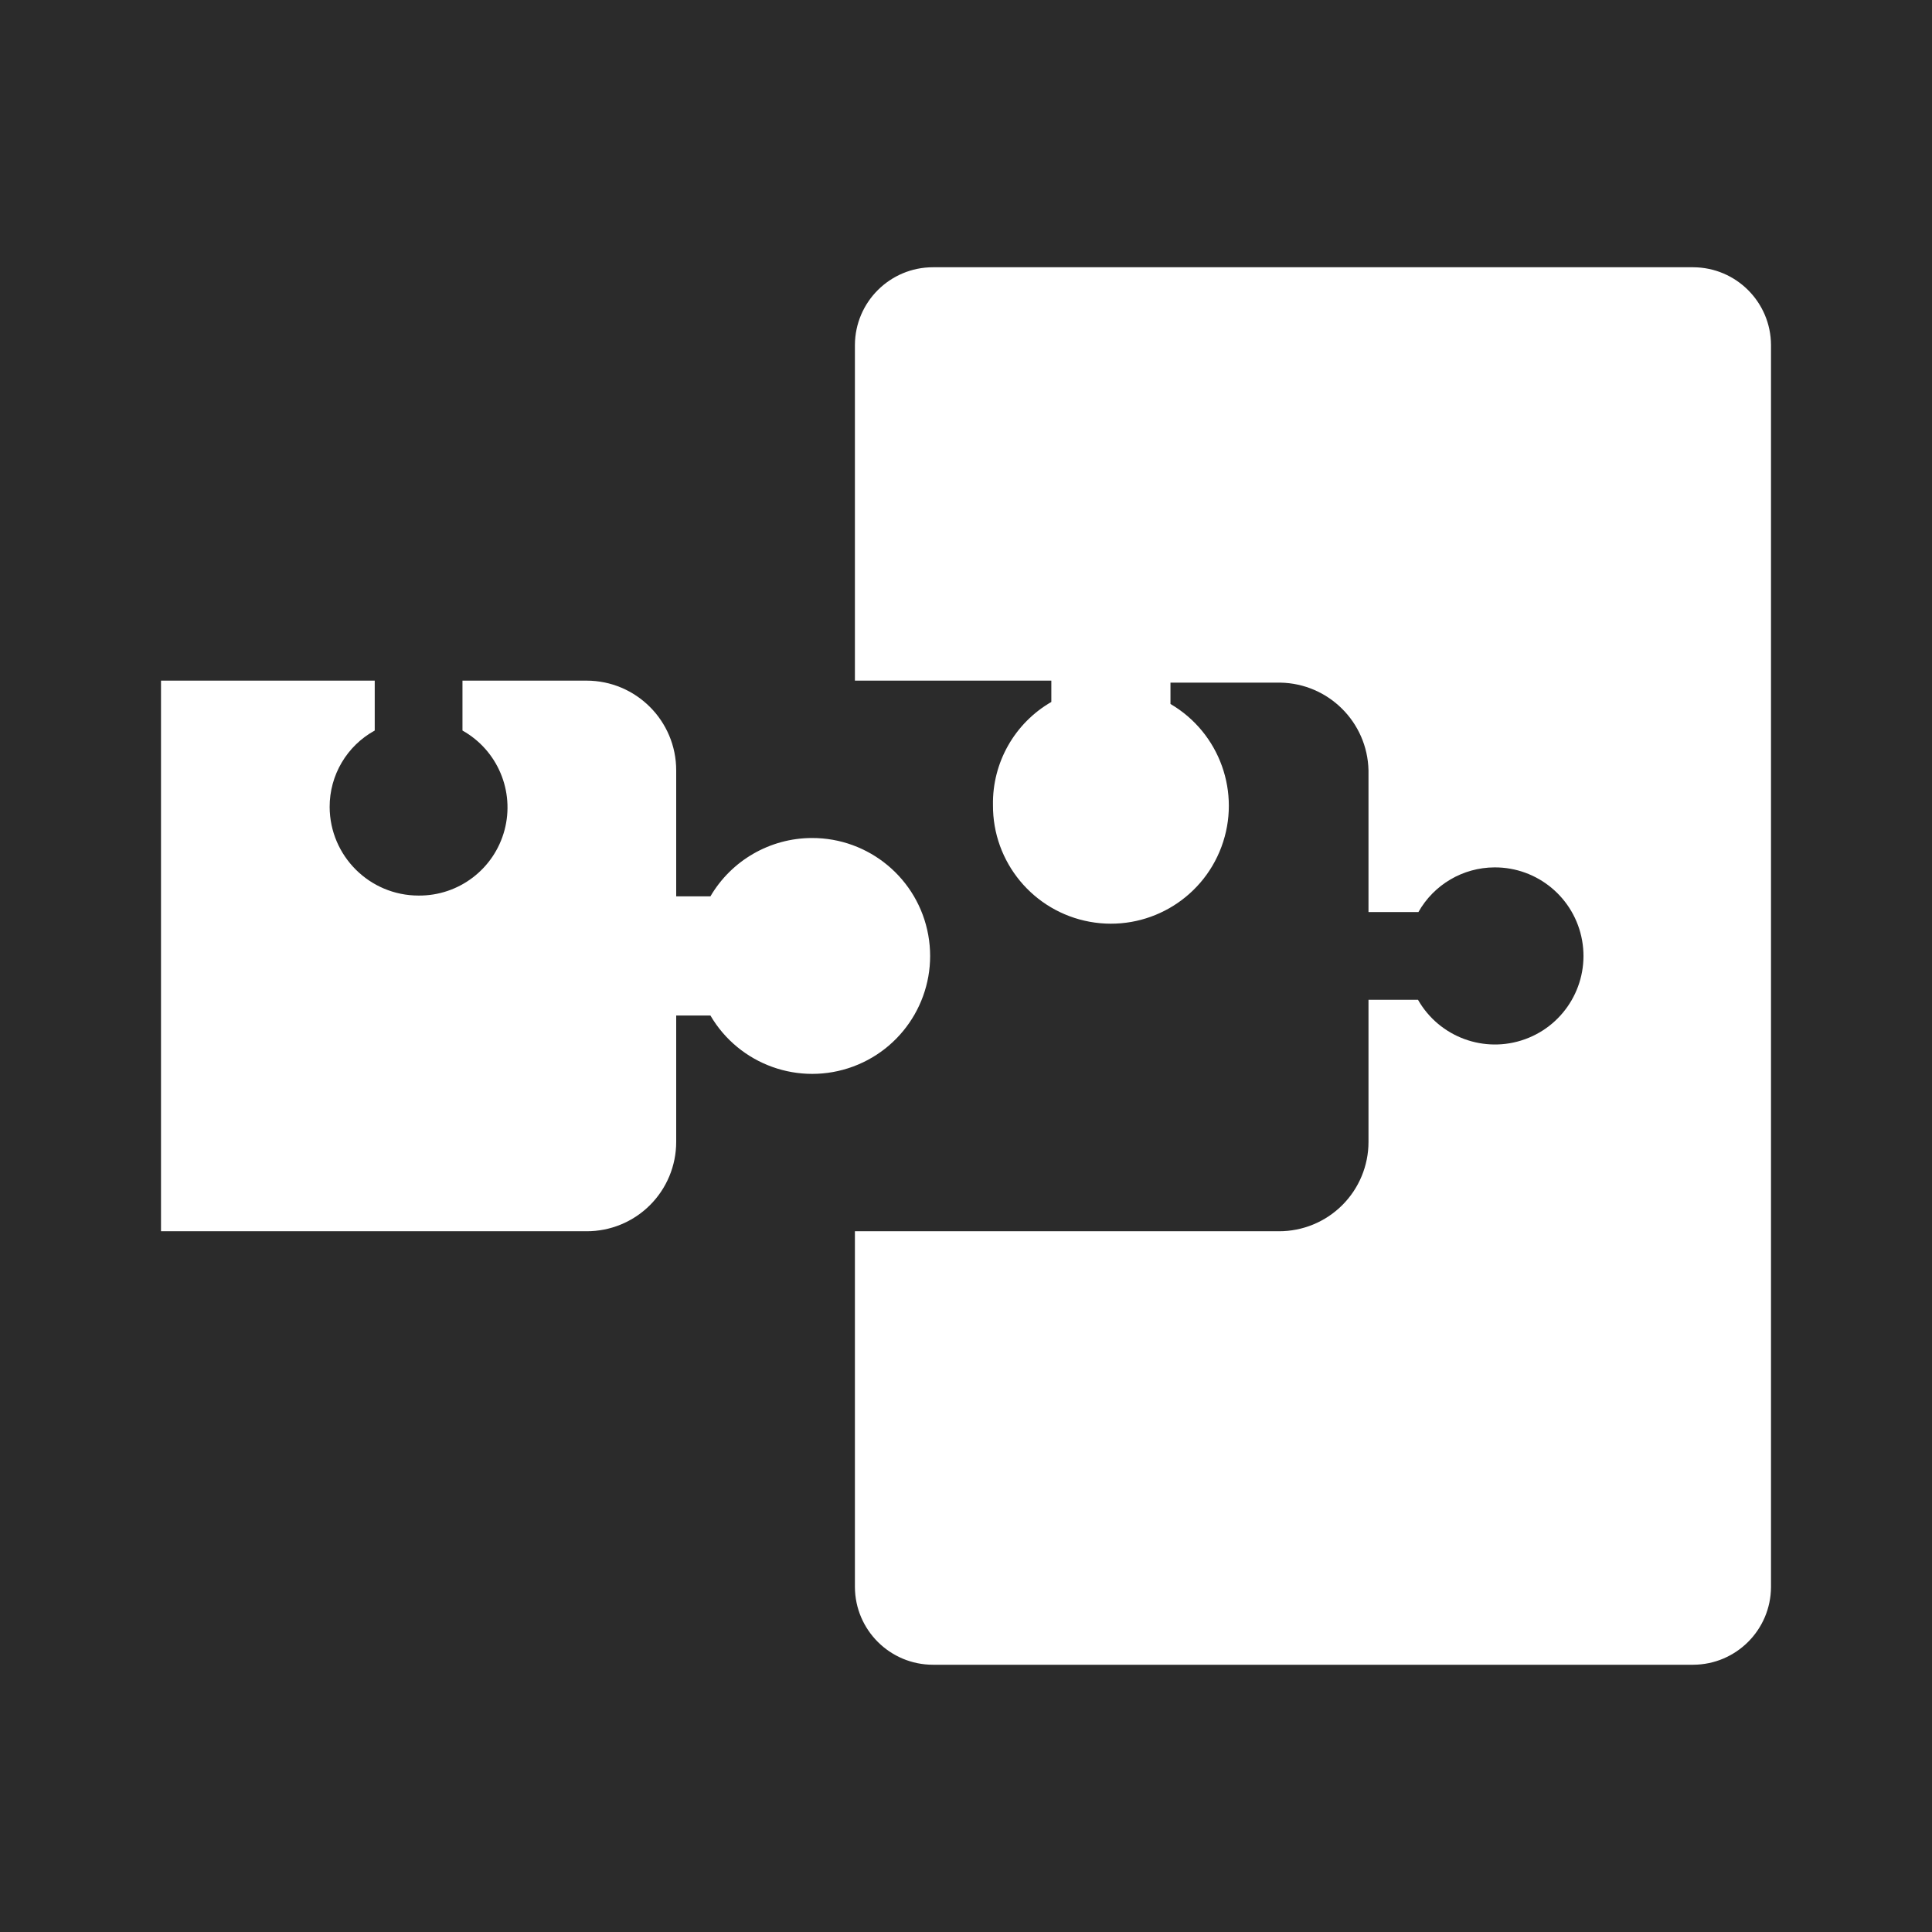
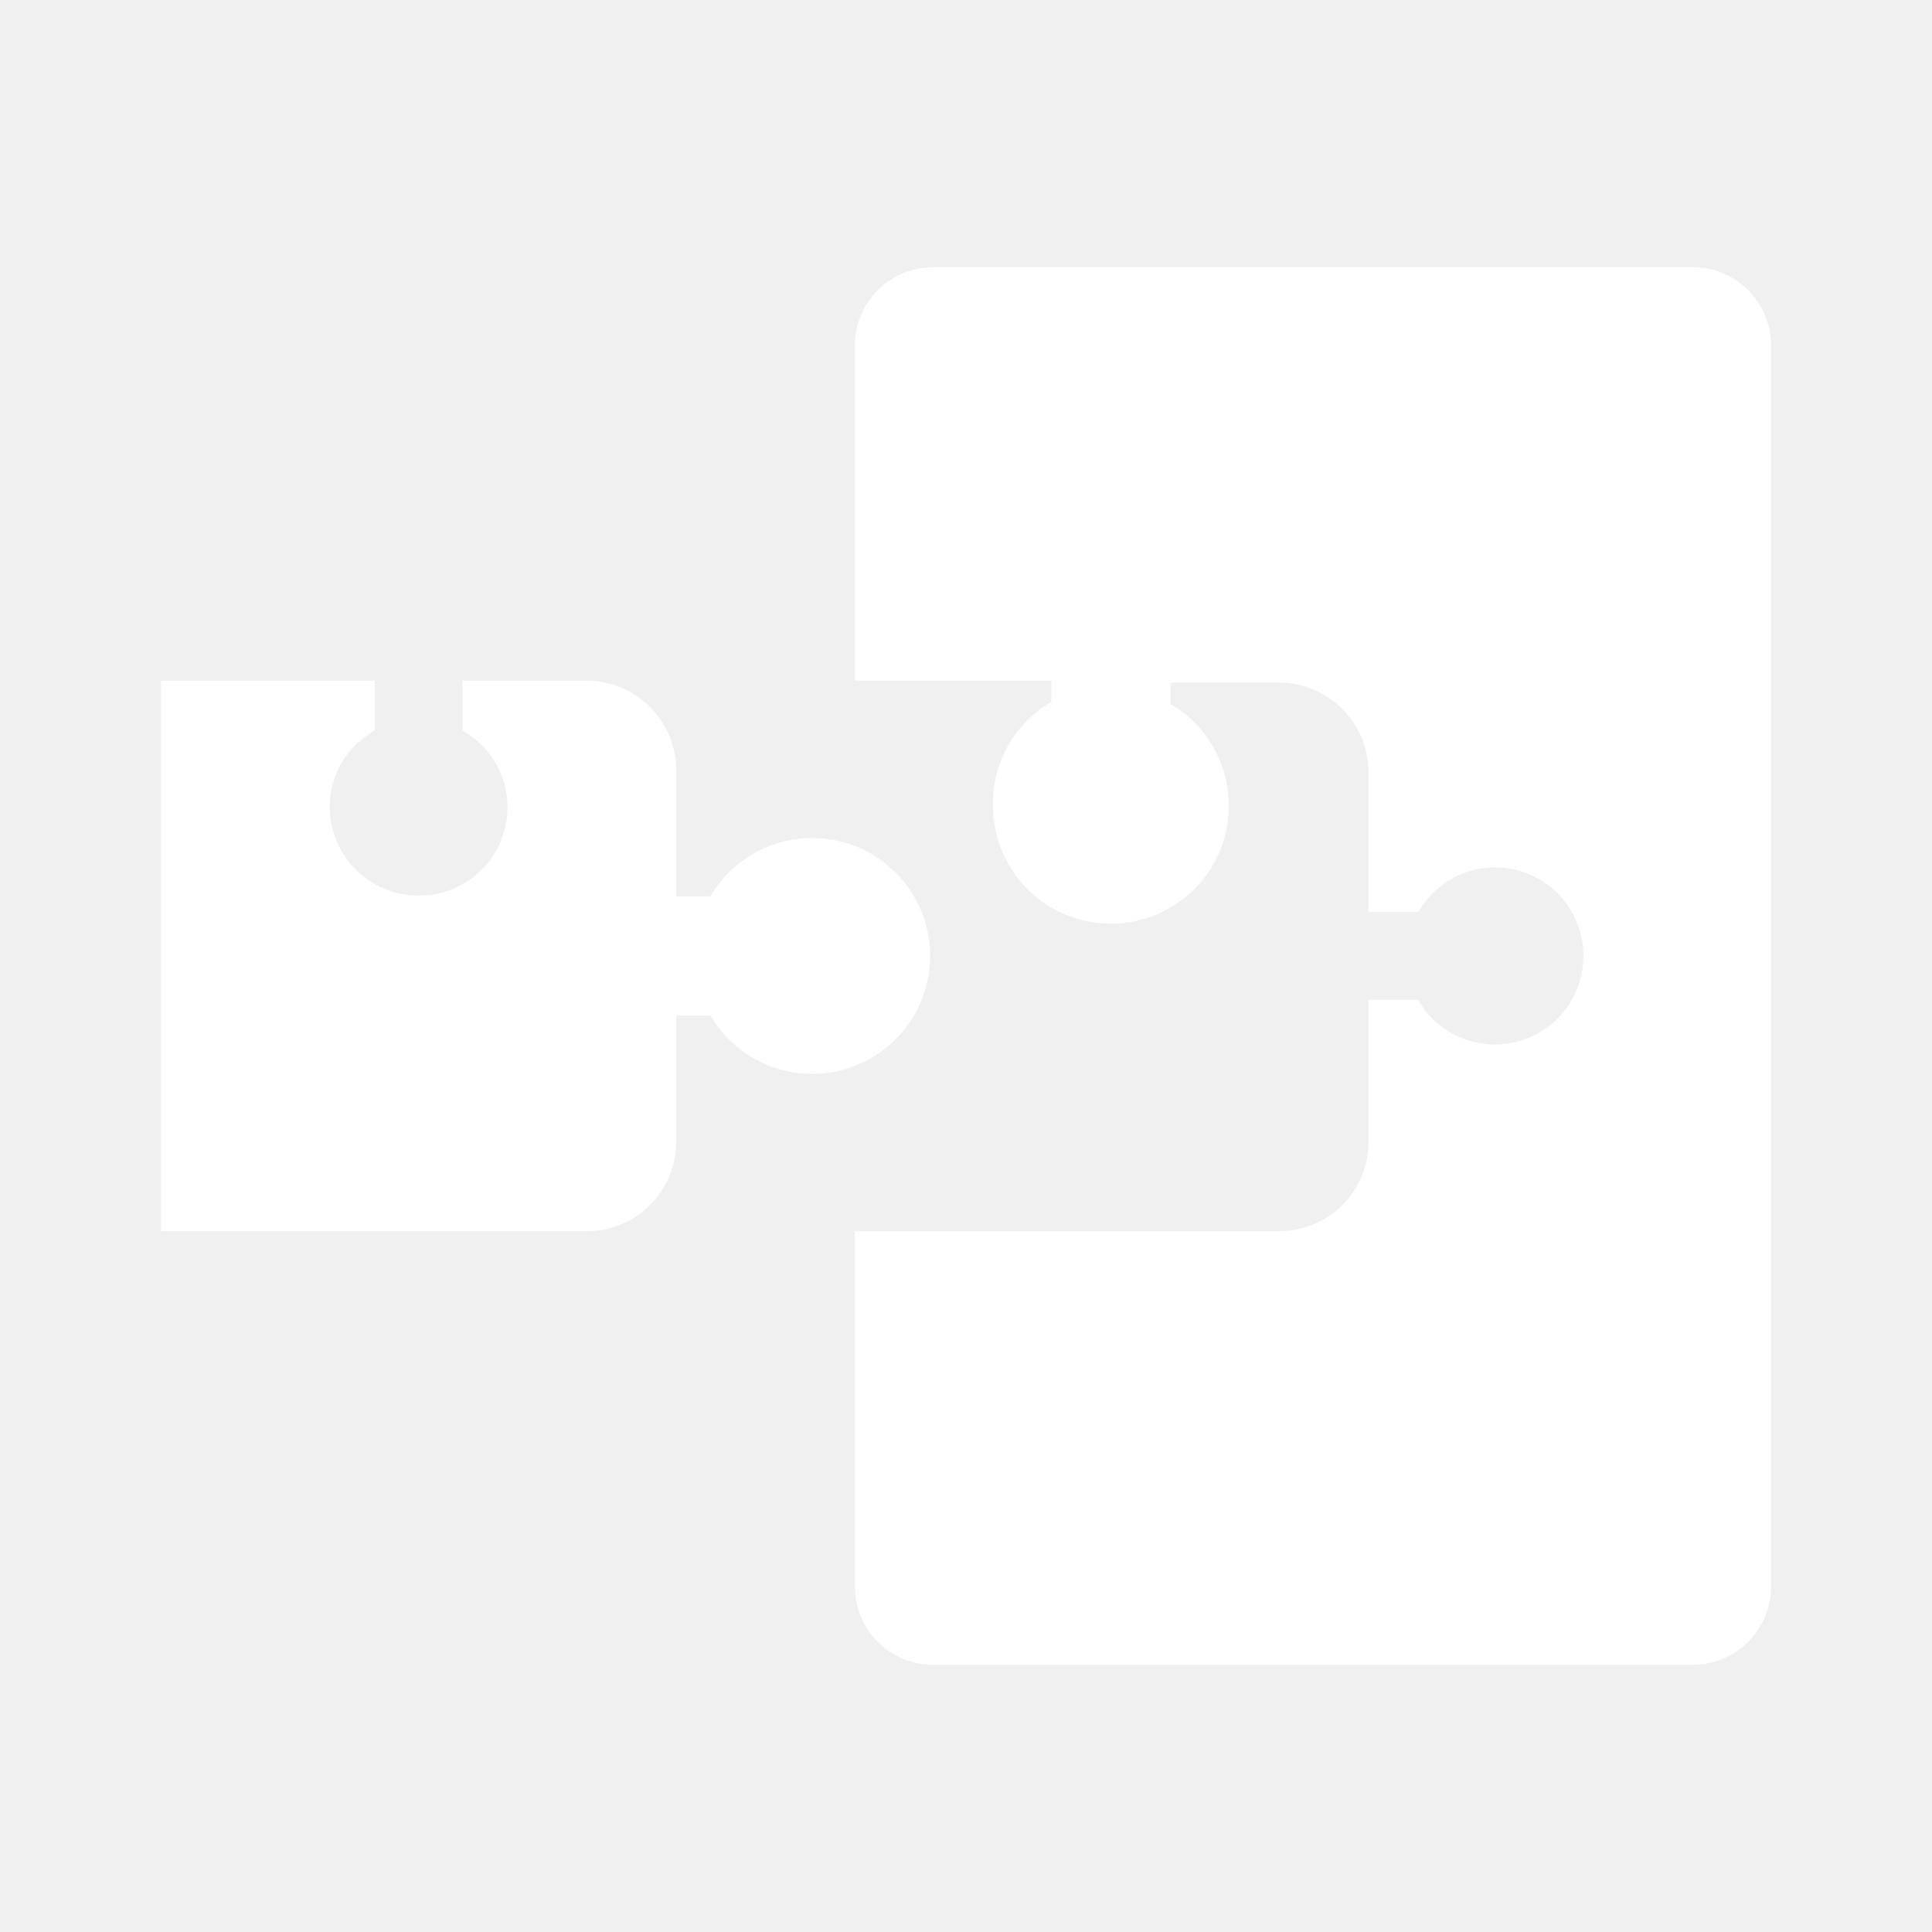
- <svg xmlns="http://www.w3.org/2000/svg" viewBox="0 0 48 48">
-   <defs>
-     <style>.cls-1{fill:#2b2b2b;}.cls-2{fill:#fff;}</style>
-   </defs>
-   <g data-name="Layer 2">
-     <rect class="cls-1" x="-945.95" y="-445.59" width="1581.1" height="513.47" />
-   </g>
-   <g data-name="Layer 1">
-     <path class="cls-2" d="M20.17,20.82a2.93,2.93,0,0,0-2.52,1.45H16.8V19.14a2.23,2.23,0,0,0-2.23-2.23H11.49v1.24a2.19,2.19,0,0,1-1.09,4.1,2.21,2.21,0,0,1-2.21-2.2,2.16,2.16,0,0,1,1.12-1.9V16.91H4V30.59H14.57a2.22,2.22,0,0,0,2.23-2.22V25.23h.85a2.93,2.93,0,1,0,2.52-4.41Z" />
-     <path class="cls-2" d="M42.07,6.64H23.18a1.94,1.94,0,0,0-1.94,1.93v8.34h4.88v.53A2.9,2.9,0,0,0,24.67,20a2.93,2.93,0,1,0,4.41-2.51v-.53h2.73A2.23,2.23,0,0,1,34,19.14v3.52h1.24a2.18,2.18,0,0,1,1.89-1.11,2.2,2.2,0,1,1-1.9,3.29H34v3.53a2.22,2.22,0,0,1-2.23,2.22H21.24v8.84a1.94,1.94,0,0,0,1.94,1.93H42.07A1.94,1.94,0,0,0,44,39.43V8.57A1.94,1.94,0,0,0,42.07,6.64Z" />
-   </g>
+ <svg xmlns="http://www.w3.org/2000/svg" version="1.1" viewBox="0 0 48 48">
+   <path class="cls-2" d="M20.17,20.82a2.93,2.93,0,0,0-2.52,1.45H16.8V19.14a2.23,2.23,0,0,0-2.23-2.23H11.49v1.24a2.19,2.19,0,0,1-1.09,4.1,2.21,2.21,0,0,1-2.21-2.2,2.16,2.16,0,0,1,1.12-1.9V16.91H4V30.59H14.57a2.22,2.22,0,0,0,2.23-2.22V25.23h.85a2.93,2.93,0,1,0,2.52-4.41Z" fill="#fff" />
+   <path class="cls-2" d="M42.07,6.64H23.18a1.94,1.94,0,0,0-1.94,1.93v8.34h4.88v.53A2.9,2.9,0,0,0,24.67,20a2.93,2.93,0,1,0,4.41-2.51v-.53h2.73A2.23,2.23,0,0,1,34,19.14v3.52h1.24a2.18,2.18,0,0,1,1.89-1.11,2.2,2.2,0,1,1-1.9,3.29H34v3.53a2.22,2.22,0,0,1-2.23,2.22H21.24v8.84a1.94,1.94,0,0,0,1.94,1.93H42.07A1.94,1.94,0,0,0,44,39.43V8.57A1.94,1.94,0,0,0,42.07,6.64Z" fill="#fff" />
</svg>
